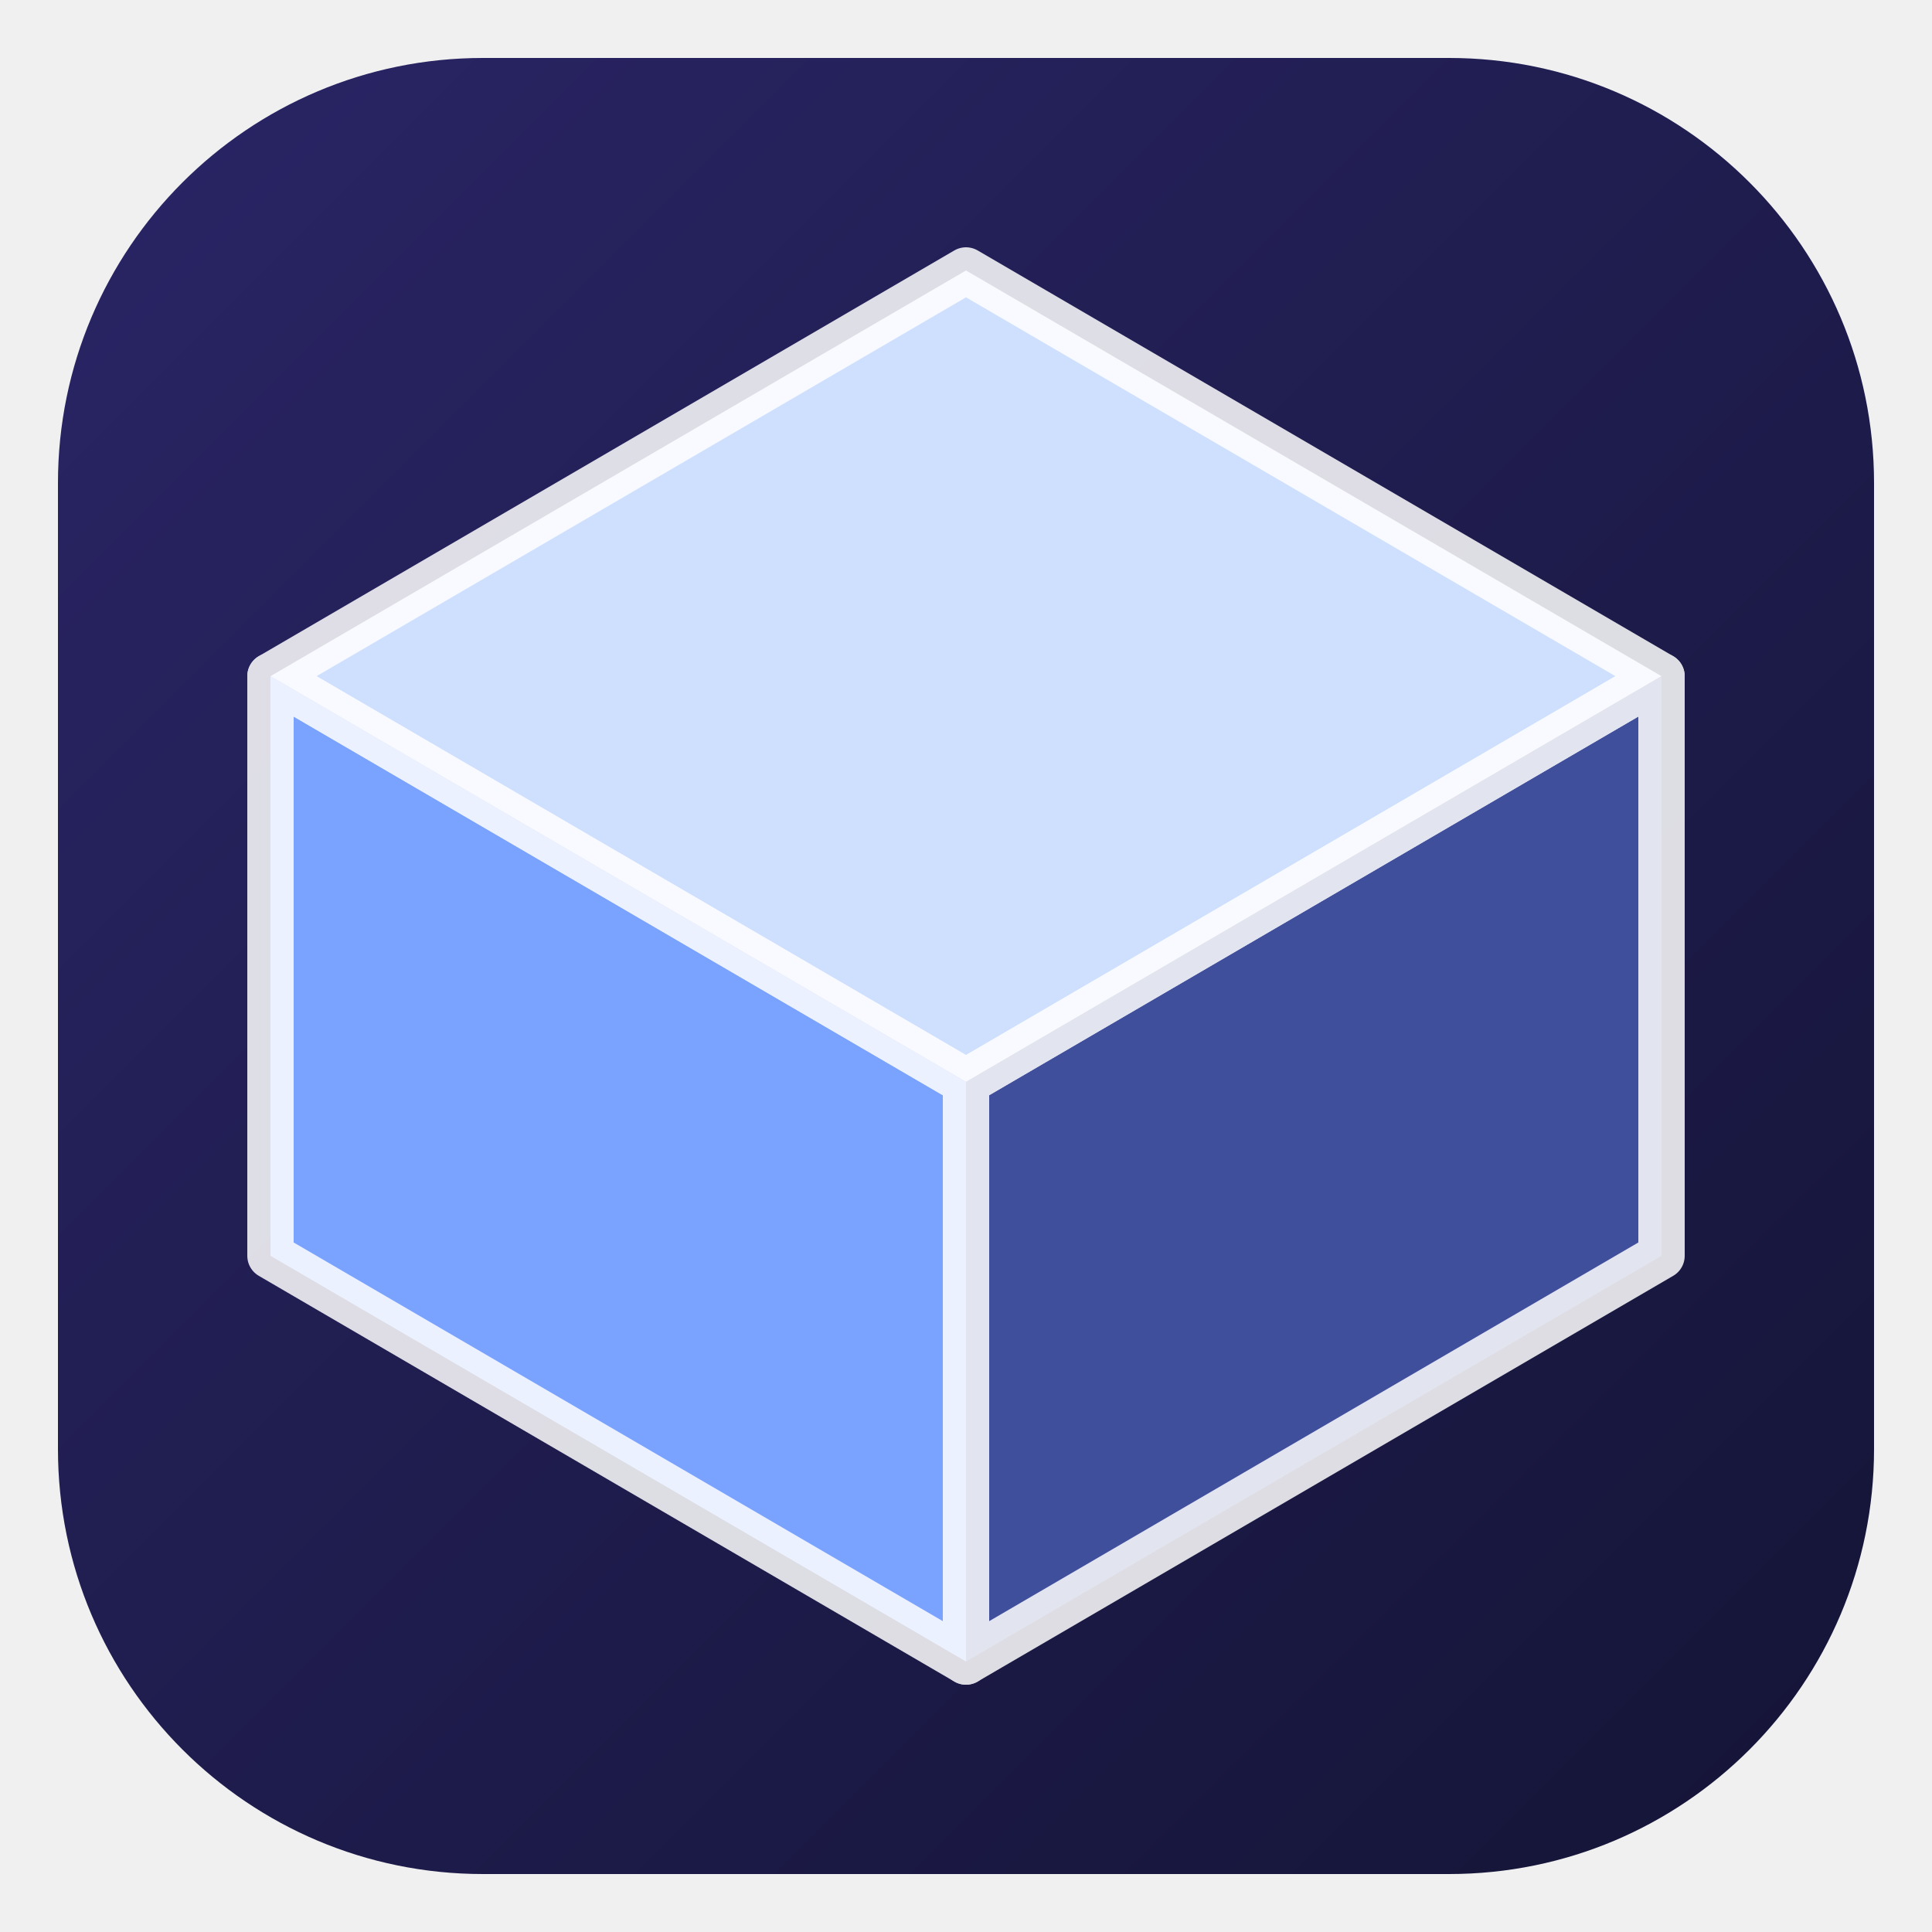
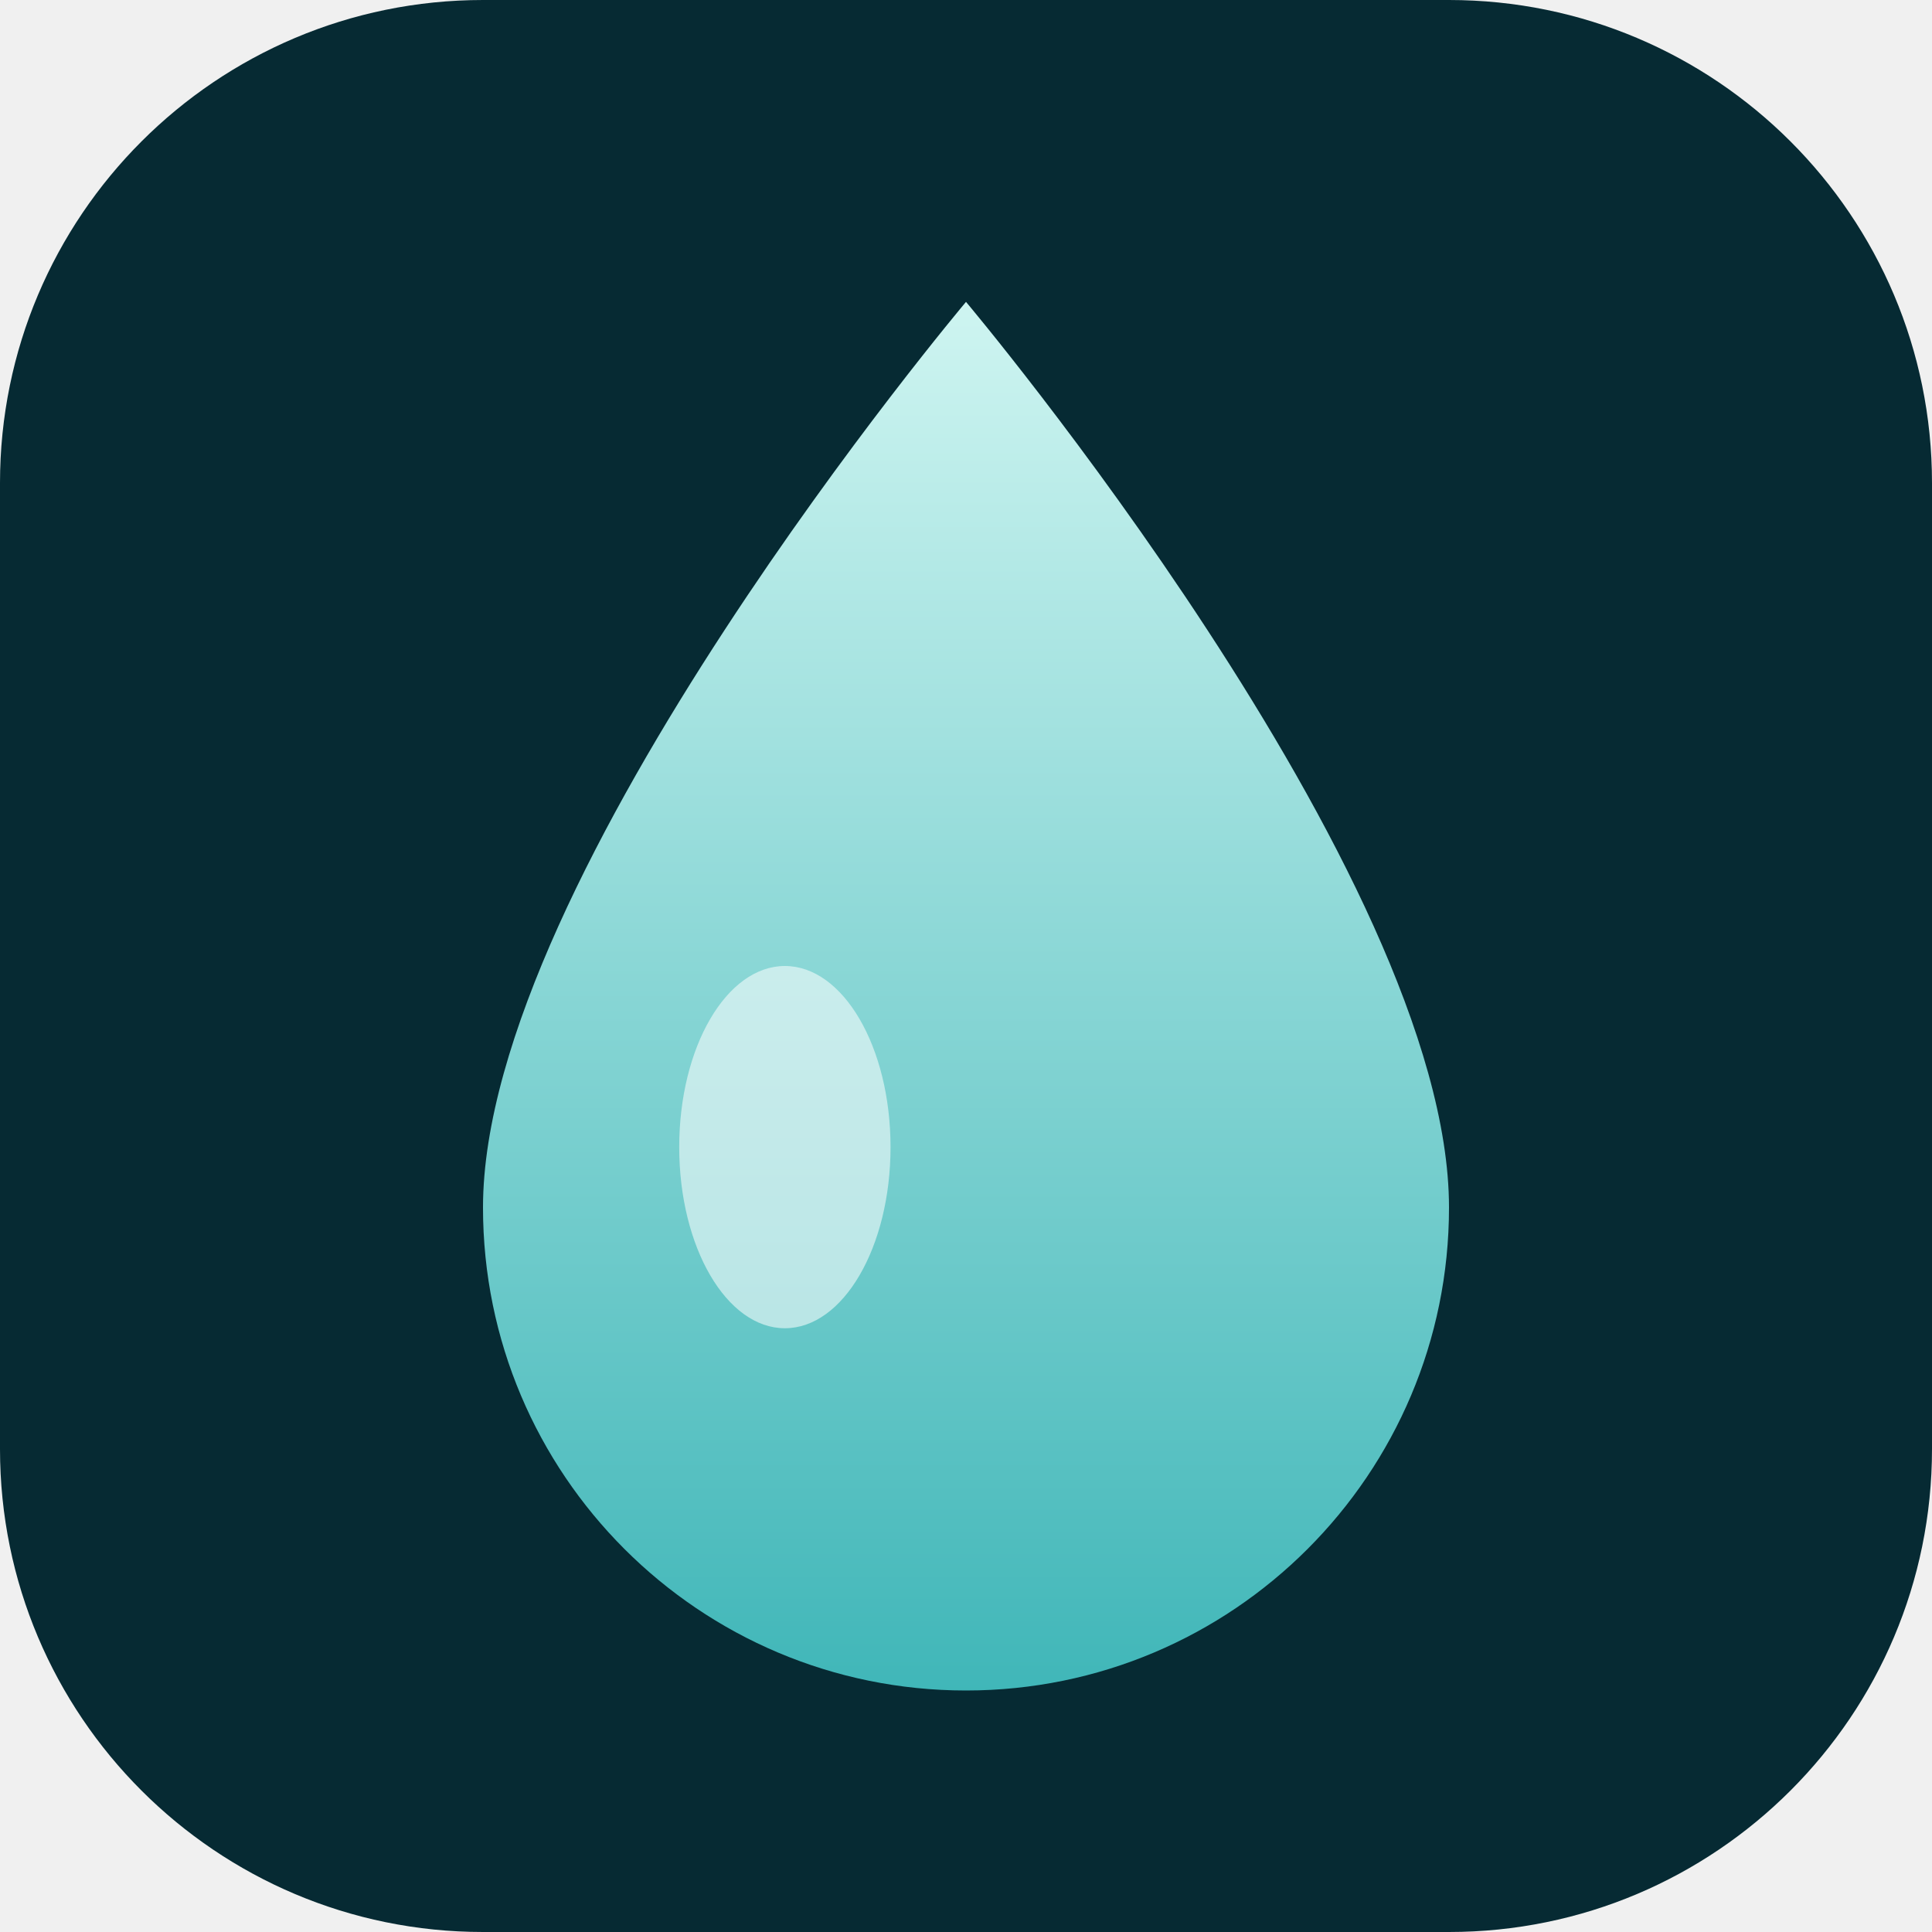
- <svg xmlns="http://www.w3.org/2000/svg" viewBox="0 0 100 100" width="100" height="100">
+ <svg xmlns="http://www.w3.org/2000/svg" viewBox="0 0 64 64">
  <defs>
-     <linearGradient id="bg" x1="0" y1="0" x2="1" y2="1">
-       <stop offset="0%" stop-color="#2a2566" />
-       <stop offset="100%" stop-color="#141436" />
+     <linearGradient id="g" x1="0" y1="0" x2="0" y2="1">
+       <stop offset="0" stop-color="#cff5f1" />
+       <stop offset="1" stop-color="#3fb6b8" />
    </linearGradient>
  </defs>
-   <rect x="3" y="3" width="94" height="94" rx="22" fill="url(#bg)" />
-   <polygon points="50,14 86,35 50,56 14,35" fill="#cfe0ff" />
-   <polygon points="14,35 50,56 50,86 14,65" fill="#7aa2ff" />
-   <polygon points="86,35 50,56 50,86 86,65" fill="#3f4f9c" />
-   <g stroke="#ffffff" stroke-width="2.4" fill="none" stroke-linejoin="round" opacity="0.85">
-     <polygon points="50,14 86,35 50,56 14,35" />
-     <polygon points="14,35 50,56 50,86 14,65" />
-     <polygon points="86,35 50,56 50,86 86,65" />
-   </g>
+   <rect width="64" height="64" rx="16" fill="#062a33" />
+   <path d="M32 10C32 10 16 29 16 40a16 16 0 0 0 32 0C48 29 32 10 32 10z" fill="url(#g)" />
+   <ellipse cx="26" cy="38" rx="3.5" ry="6" fill="#fff" opacity=".55" />
</svg>
